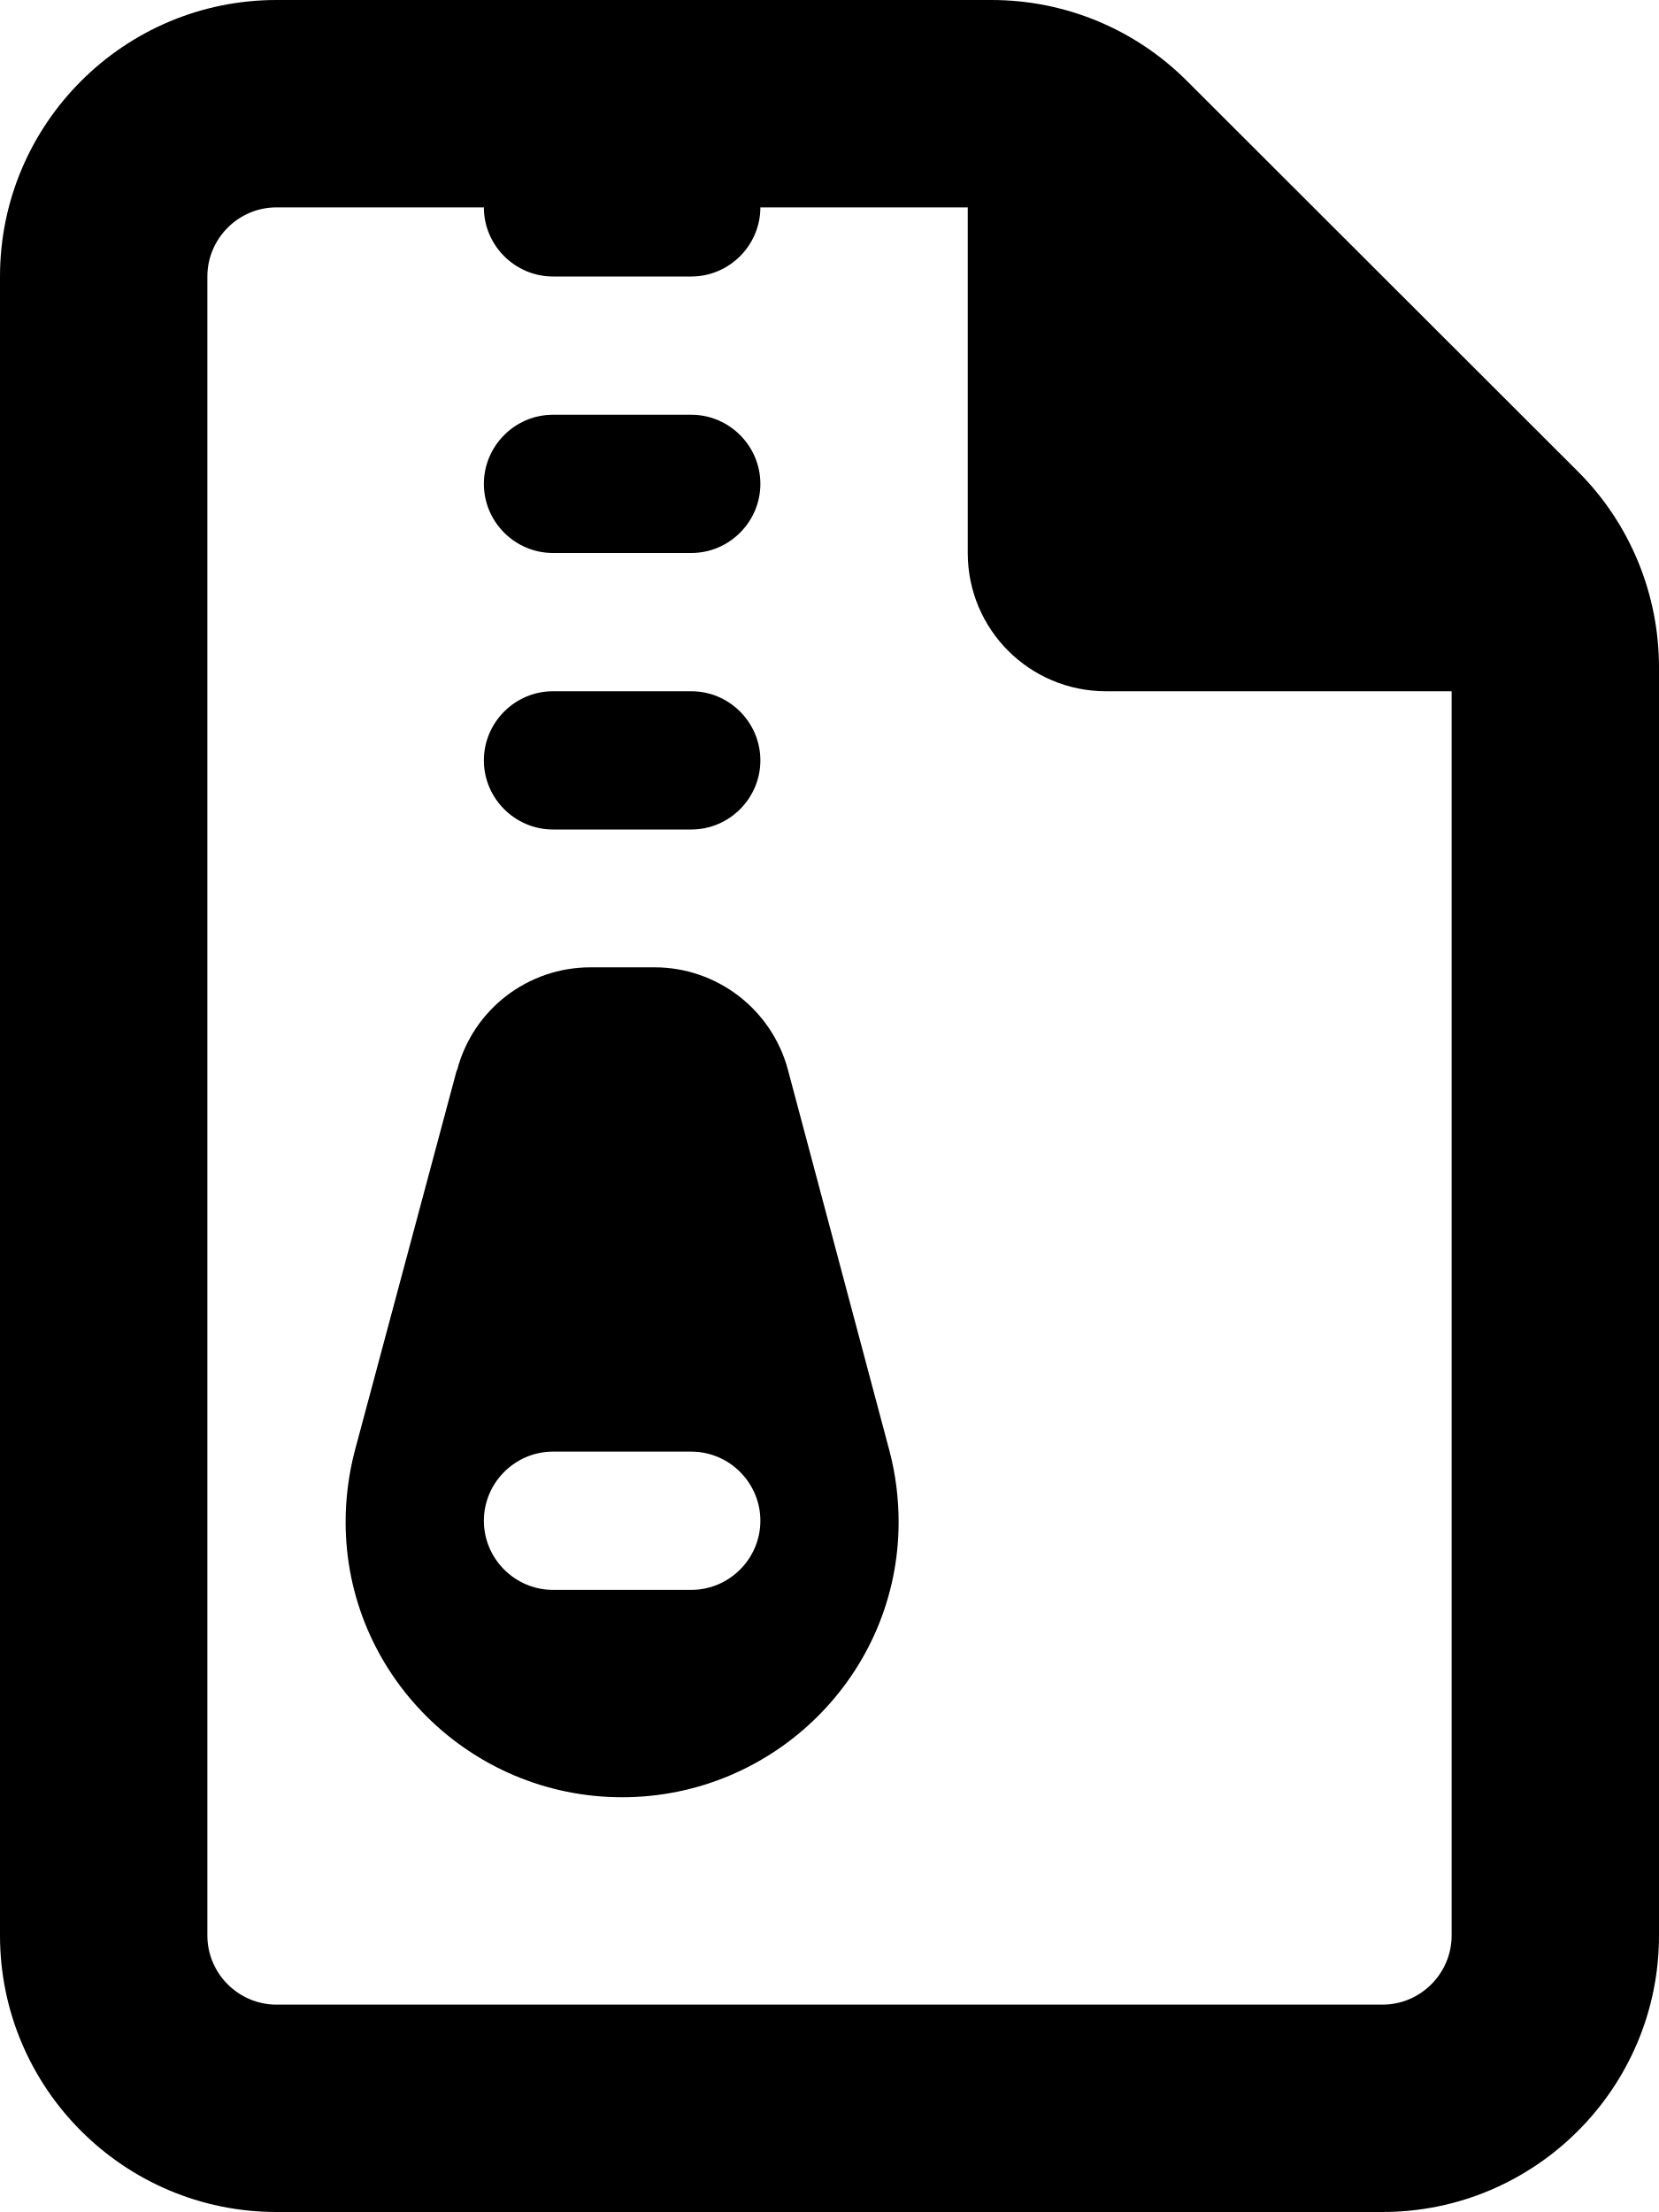
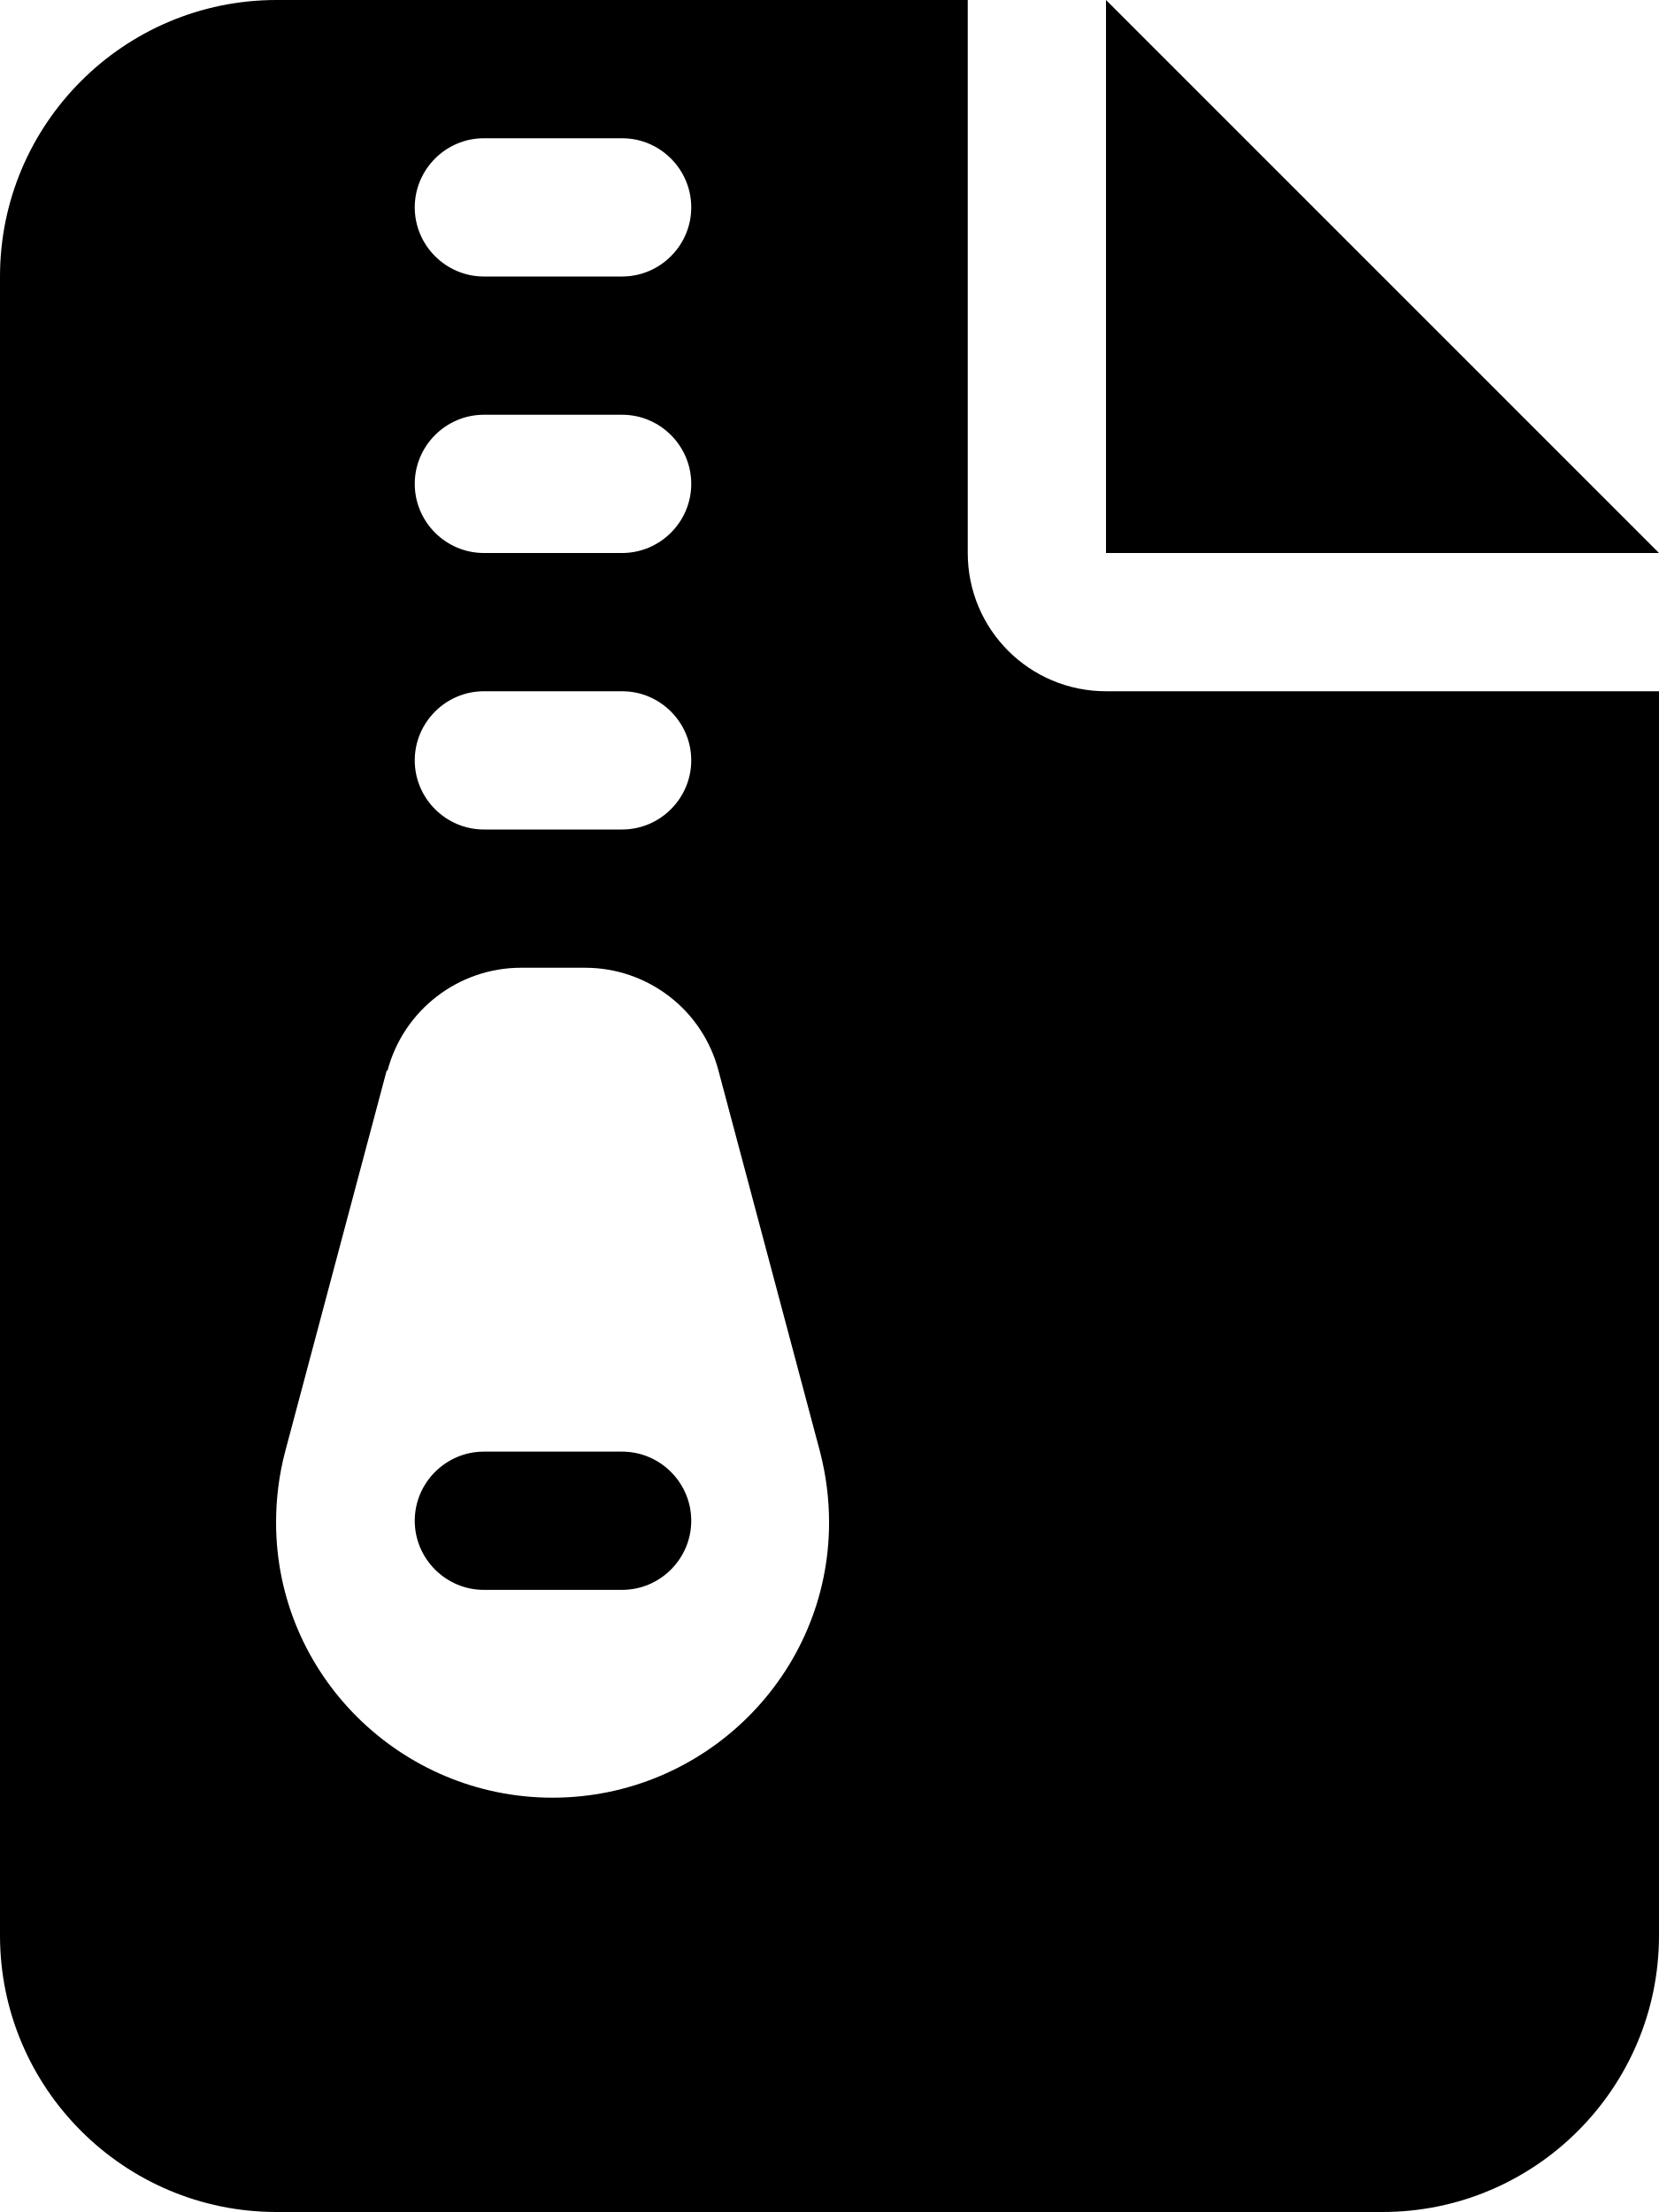
<svg xmlns="http://www.w3.org/2000/svg" viewBox="0 0 384 512">
-   <path d="M64 464c-8.8 0-16-7.2-16-16L48 64c0-8.8 7.2-16 16-16l48 0c0 8.8 7.2 16 16 16l32 0c8.8 0 16-7.2 16-16l48 0 0 80c0 17.7 14.3 32 32 32l80 0 0 288c0 8.8-7.2 16-16 16L64 464zM64 0C28.7 0 0 28.7 0 64L0 448c0 35.3 28.7 64 64 64l256 0c35.3 0 64-28.7 64-64l0-293.5c0-17-6.7-33.3-18.7-45.3L274.7 18.7C262.7 6.7 246.5 0 229.5 0L64 0zm48 112c0 8.8 7.2 16 16 16l32 0c8.8 0 16-7.2 16-16s-7.2-16-16-16l-32 0c-8.8 0-16 7.2-16 16zm0 64c0 8.8 7.2 16 16 16l32 0c8.8 0 16-7.2 16-16s-7.2-16-16-16l-32 0c-8.8 0-16 7.2-16 16zm-6.3 71.8L82.1 335.9c-1.4 5.4-2.1 10.9-2.1 16.4c0 35.2 28.8 63.7 64 63.7s64-28.5 64-63.7c0-5.5-.7-11.1-2.1-16.4l-23.5-88.2c-3.7-14-16.4-23.8-30.9-23.8l-14.8 0c-14.5 0-27.2 9.7-30.9 23.8zM128 336l32 0c8.8 0 16 7.2 16 16s-7.2 16-16 16l-32 0c-8.8 0-16-7.2-16-16s7.2-16 16-16z" />
+   <path d="M64 0C28.7 0 0 28.7 0 64L0 448c0 35.3 28.7 64 64 64l256 0c35.3 0 64-28.7 64-64l0-288-128 0c-17.7 0-32-14.3-32-32L224 0 64 0zM256 0l0 128 128 0L256 0zM96 48c0-8.8 7.2-16 16-16l32 0c8.8 0 16 7.2 16 16s-7.2 16-16 16l-32 0c-8.8 0-16-7.2-16-16zm0 64c0-8.8 7.2-16 16-16l32 0c8.8 0 16 7.2 16 16s-7.2 16-16 16l-32 0c-8.8 0-16-7.2-16-16zm0 64c0-8.8 7.2-16 16-16l32 0c8.8 0 16 7.2 16 16s-7.2 16-16 16l-32 0c-8.8 0-16-7.2-16-16zm-6.3 71.8c3.7-14 16.4-23.8 30.9-23.8l14.8 0c14.5 0 27.2 9.7 30.9 23.8l23.5 88.2c1.4 5.4 2.1 10.9 2.1 16.4c0 35.2-28.8 63.7-64 63.7s-64-28.5-64-63.7c0-5.5 .7-11.1 2.1-16.4l23.5-88.2zM112 336c-8.8 0-16 7.2-16 16s7.2 16 16 16l32 0c8.8 0 16-7.2 16-16s-7.2-16-16-16l-32 0z" />
</svg>
